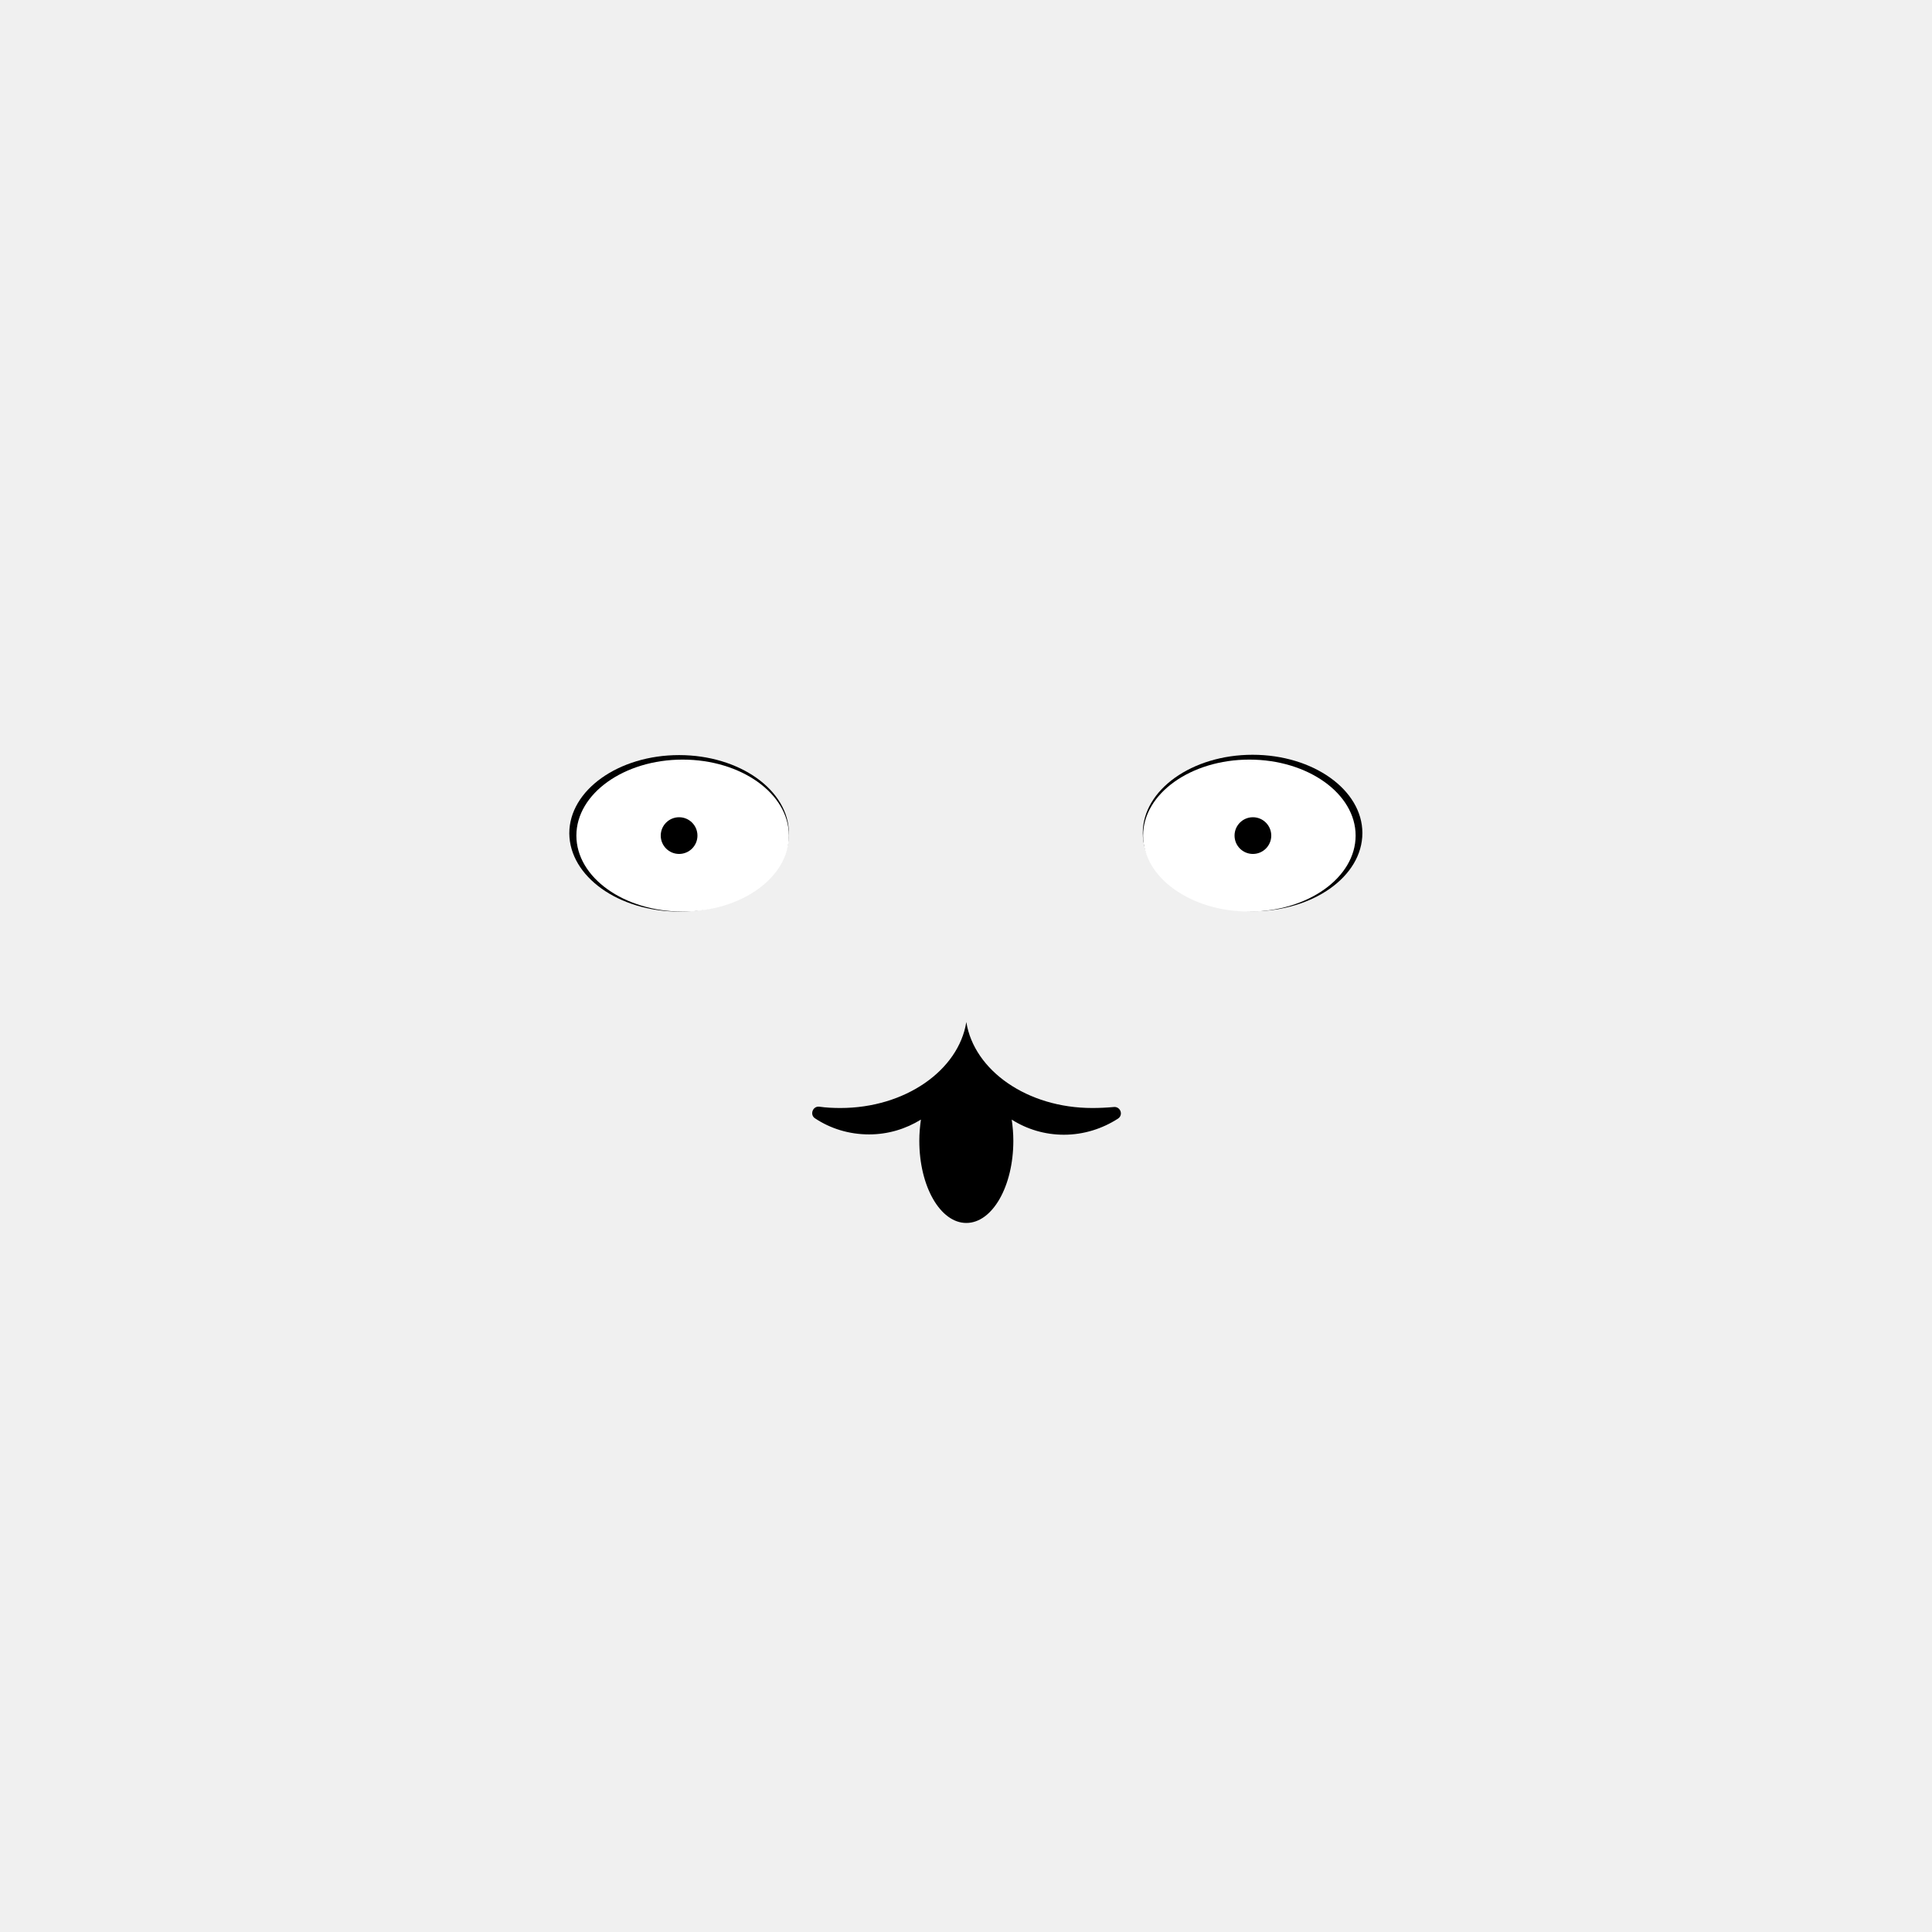
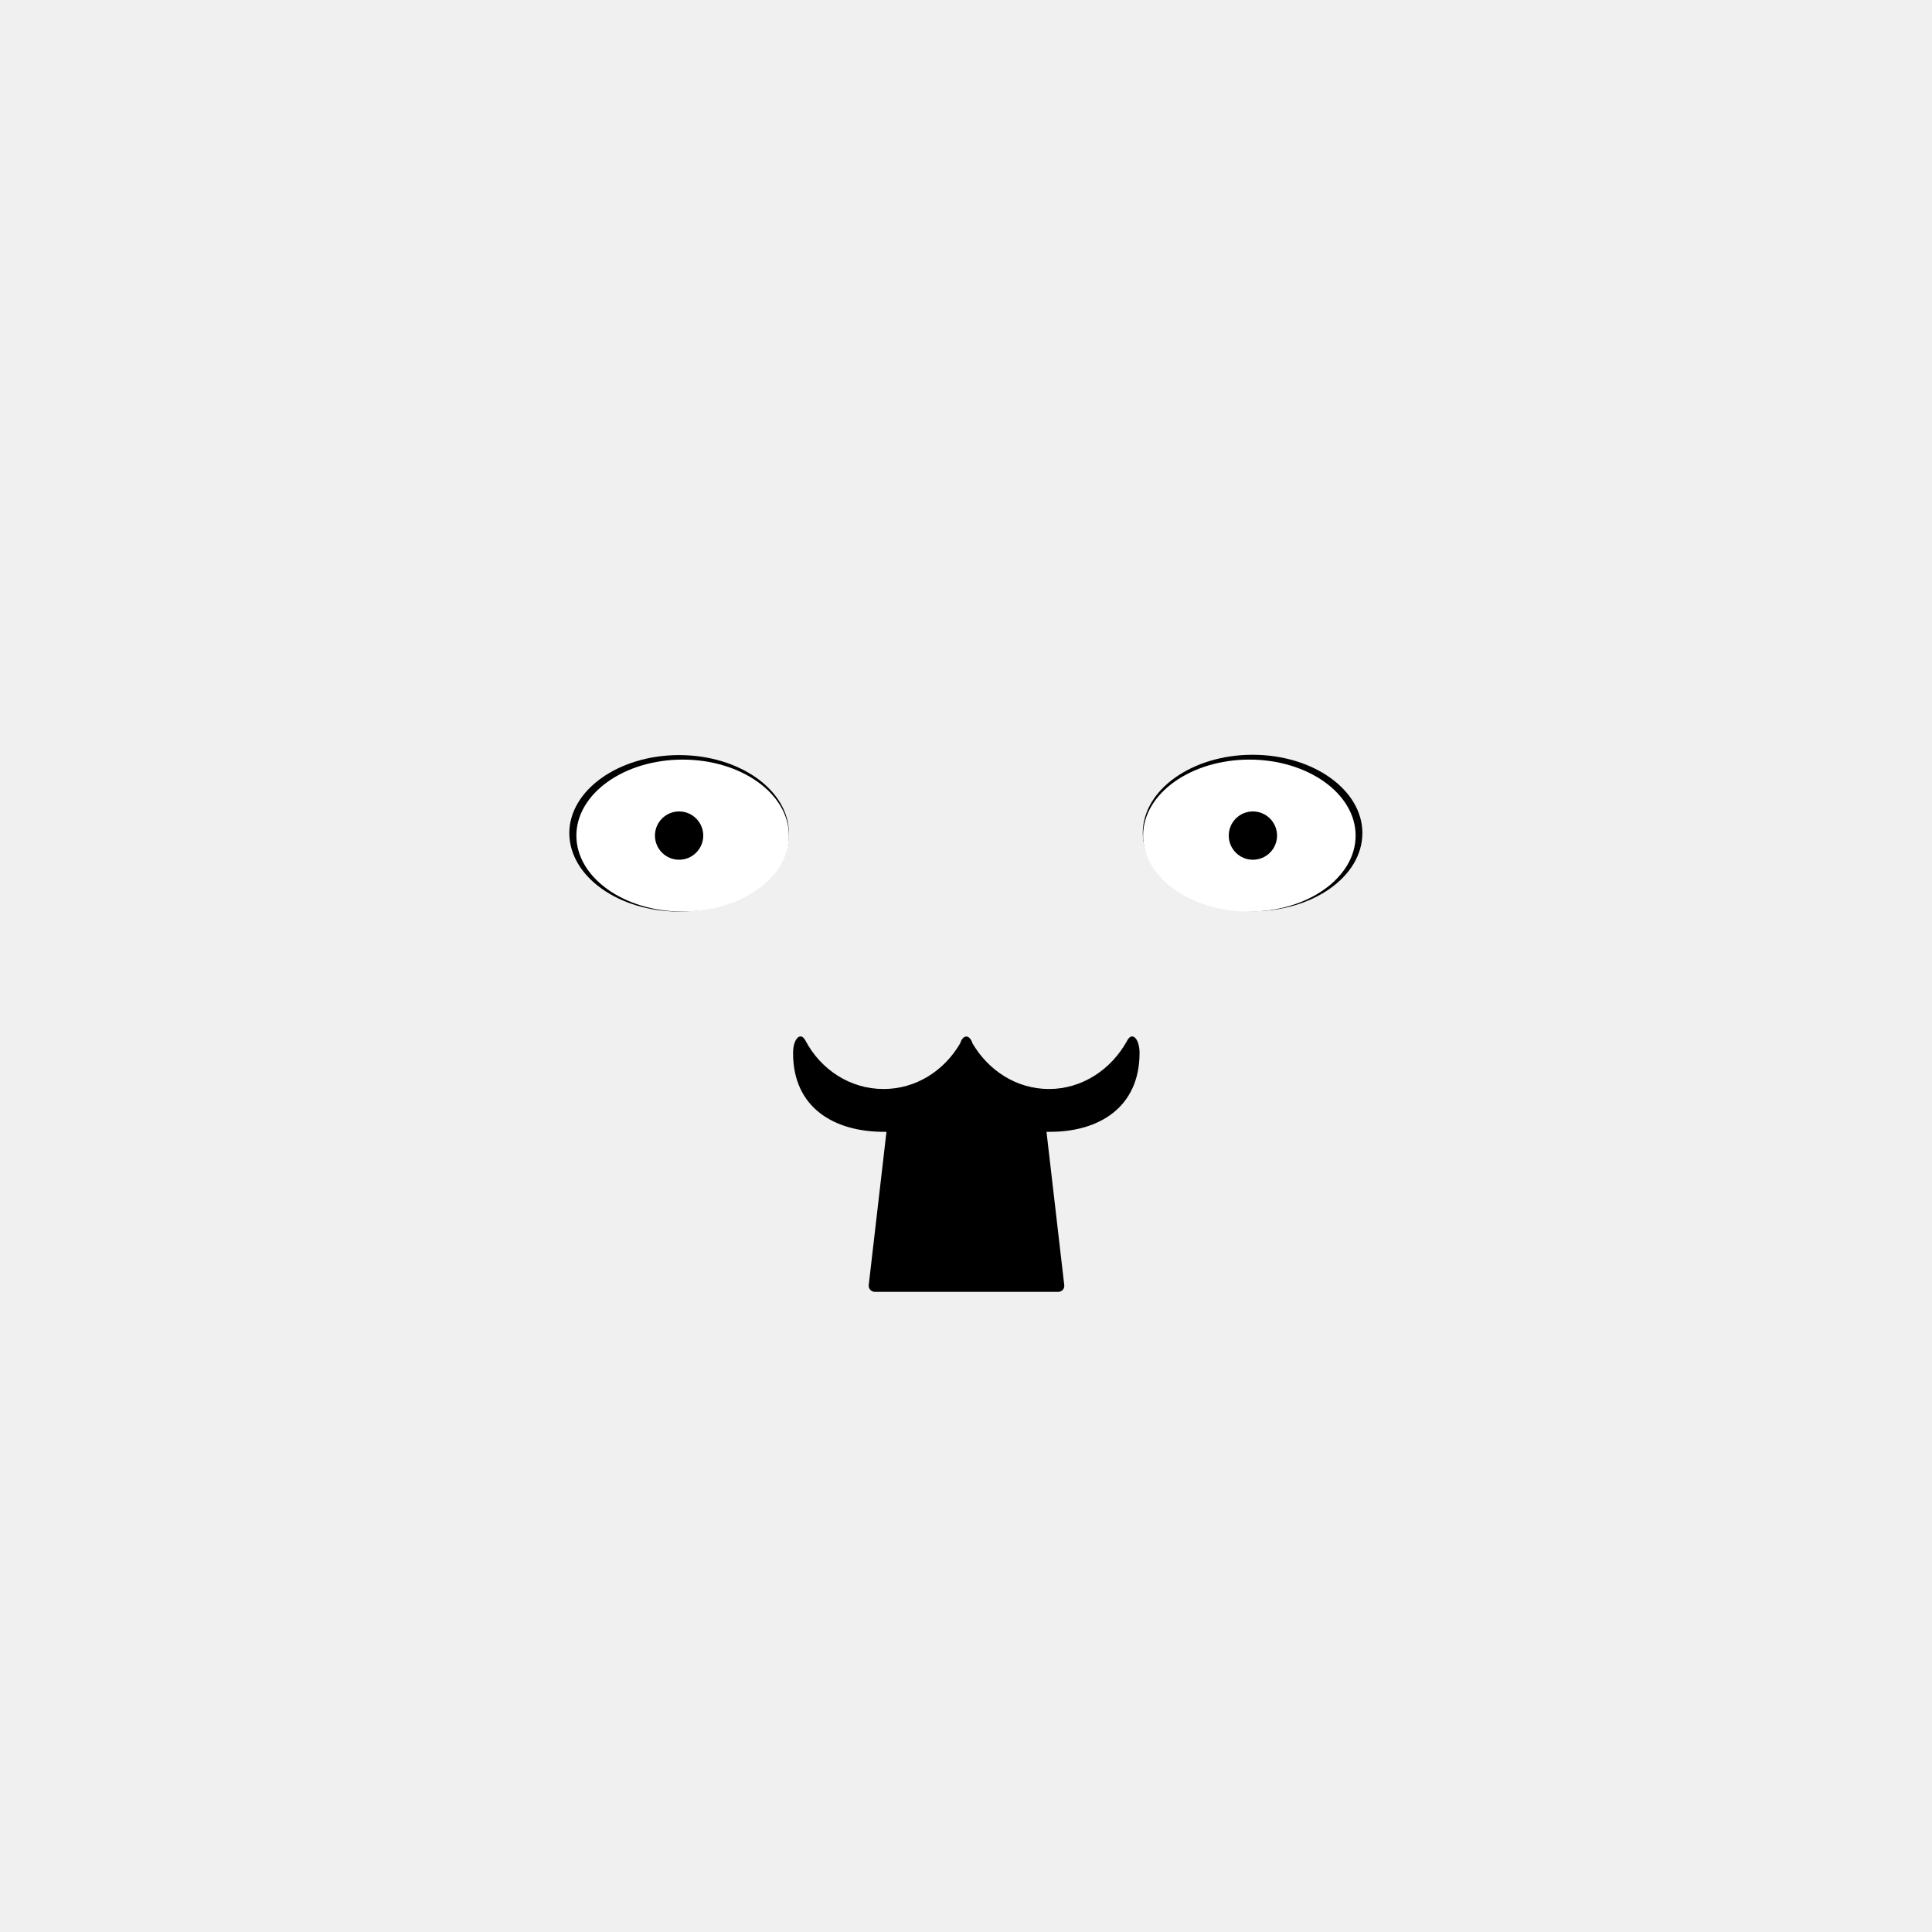
<svg xmlns="http://www.w3.org/2000/svg" width="600" height="600" viewBox="0 0 600 600" fill="none">
  <path d="M210.9 283.1C229.7 283.1 245 272.2 245 258.8C245 245.4 229.7 234.5 210.9 234.5C192.1 234.5 176.8 245.4 176.8 258.8C176.9 272.2 192.1 283.1 210.9 283.1Z" fill="black" />
  <path d="M212 283.1C230.2 283.1 245 272.5 245 259.5C245 246.5 230.2 235.9 212 235.9C193.8 235.9 179 246.5 179 259.5C179 272.5 193.8 283.1 212 283.1Z" fill="white" />
-   <path d="M210.9 265.2C214.048 265.2 216.6 262.648 216.6 259.5C216.6 256.352 214.048 253.8 210.9 253.8C207.752 253.8 205.2 256.352 205.2 259.5C205.2 262.648 207.752 265.2 210.9 265.2Z" fill="black" />
+   <path d="M210.9 267C215.042 267 218.4 263.642 218.4 259.5C218.4 255.358 215.042 252 210.9 252C206.758 252 203.4 255.358 203.4 259.5C203.4 263.642 206.758 267 210.9 267Z" fill="black" />
  <path d="M423.1 258.7C423.1 245.3 407.8 234.4 389 234.4C370.2 234.4 354.9 245.3 354.9 258.7C354.9 272.1 370.2 283 389 283C407.8 283 423.1 272.2 423.1 258.7Z" fill="black" />
  <path d="M421 259.5C421 246.5 406.2 235.9 388 235.9C369.8 235.9 355 246.5 355 259.5C355 272.5 369.8 283.1 388 283.1C406.2 283.1 421 272.5 421 259.5Z" fill="white" />
-   <path d="M389.1 265.201C392.248 265.201 394.8 262.649 394.8 259.501C394.8 256.353 392.248 253.801 389.1 253.801C385.952 253.801 383.4 256.353 383.4 259.501C383.4 262.649 385.952 265.201 389.1 265.201Z" fill="black" />
-   <path d="M339.2 344.1C319.1 344.1 302.5 332.5 300.1 317.4C297.7 332.4 281.1 344.1 261 344.1C258.8 344.1 256.6 344 254.5 343.7C252.4 343.4 251.4 346.2 253.1 347.3C257.9 350.5 263.7 352.3 269.9 352.3C275.8 352.3 281.3 350.6 286 347.7C285.7 349.8 285.5 352 285.5 354.3C285.5 368.4 292 379.8 300.1 379.8C308.2 379.8 314.7 368.4 314.7 354.3C314.7 352 314.5 349.8 314.2 347.7C318.9 350.7 324.5 352.4 330.4 352.4C336.6 352.4 342.4 350.5 347.2 347.4C349 346.2 347.9 343.5 345.8 343.8C343.6 344 341.4 344.1 339.2 344.1Z" fill="black" />
+   <path d="M389.1 267C393.242 267 396.6 263.642 396.6 259.5C396.6 255.358 393.242 252 389.1 252C384.958 252 381.6 255.358 381.6 259.5C381.6 263.642 384.958 267 389.1 267Z" fill="black" />
+   <path d="M353.9 327C353.9 322.6 351.6 320.3 350.1 323.1C345.2 332.1 336.1 338.2 325.8 338.2C315.7 338.2 307 332.5 302 324C301.6 322.6 300.8 321.9 300.1 321.9C299.4 321.9 298.6 322.6 298.2 324C293.2 332.6 284.4 338.2 274.4 338.2C264 338.2 254.9 332.2 250.1 323.1C248.6 320.3 246.3 322.6 246.3 327V327.1C246.3 343.9 258.9 351.5 274.5 351.5C274.8 351.5 275 351.5 275.3 351.5L269.8 399C269.6 400.2 270.6 401.2 271.7 401.2H328.6C329.8 401.2 330.7 400.2 330.5 399L325 351.5C325.3 351.5 325.5 351.5 325.8 351.5C341.3 351.6 353.9 343.9 353.9 327Z" fill="black" />
</svg>
